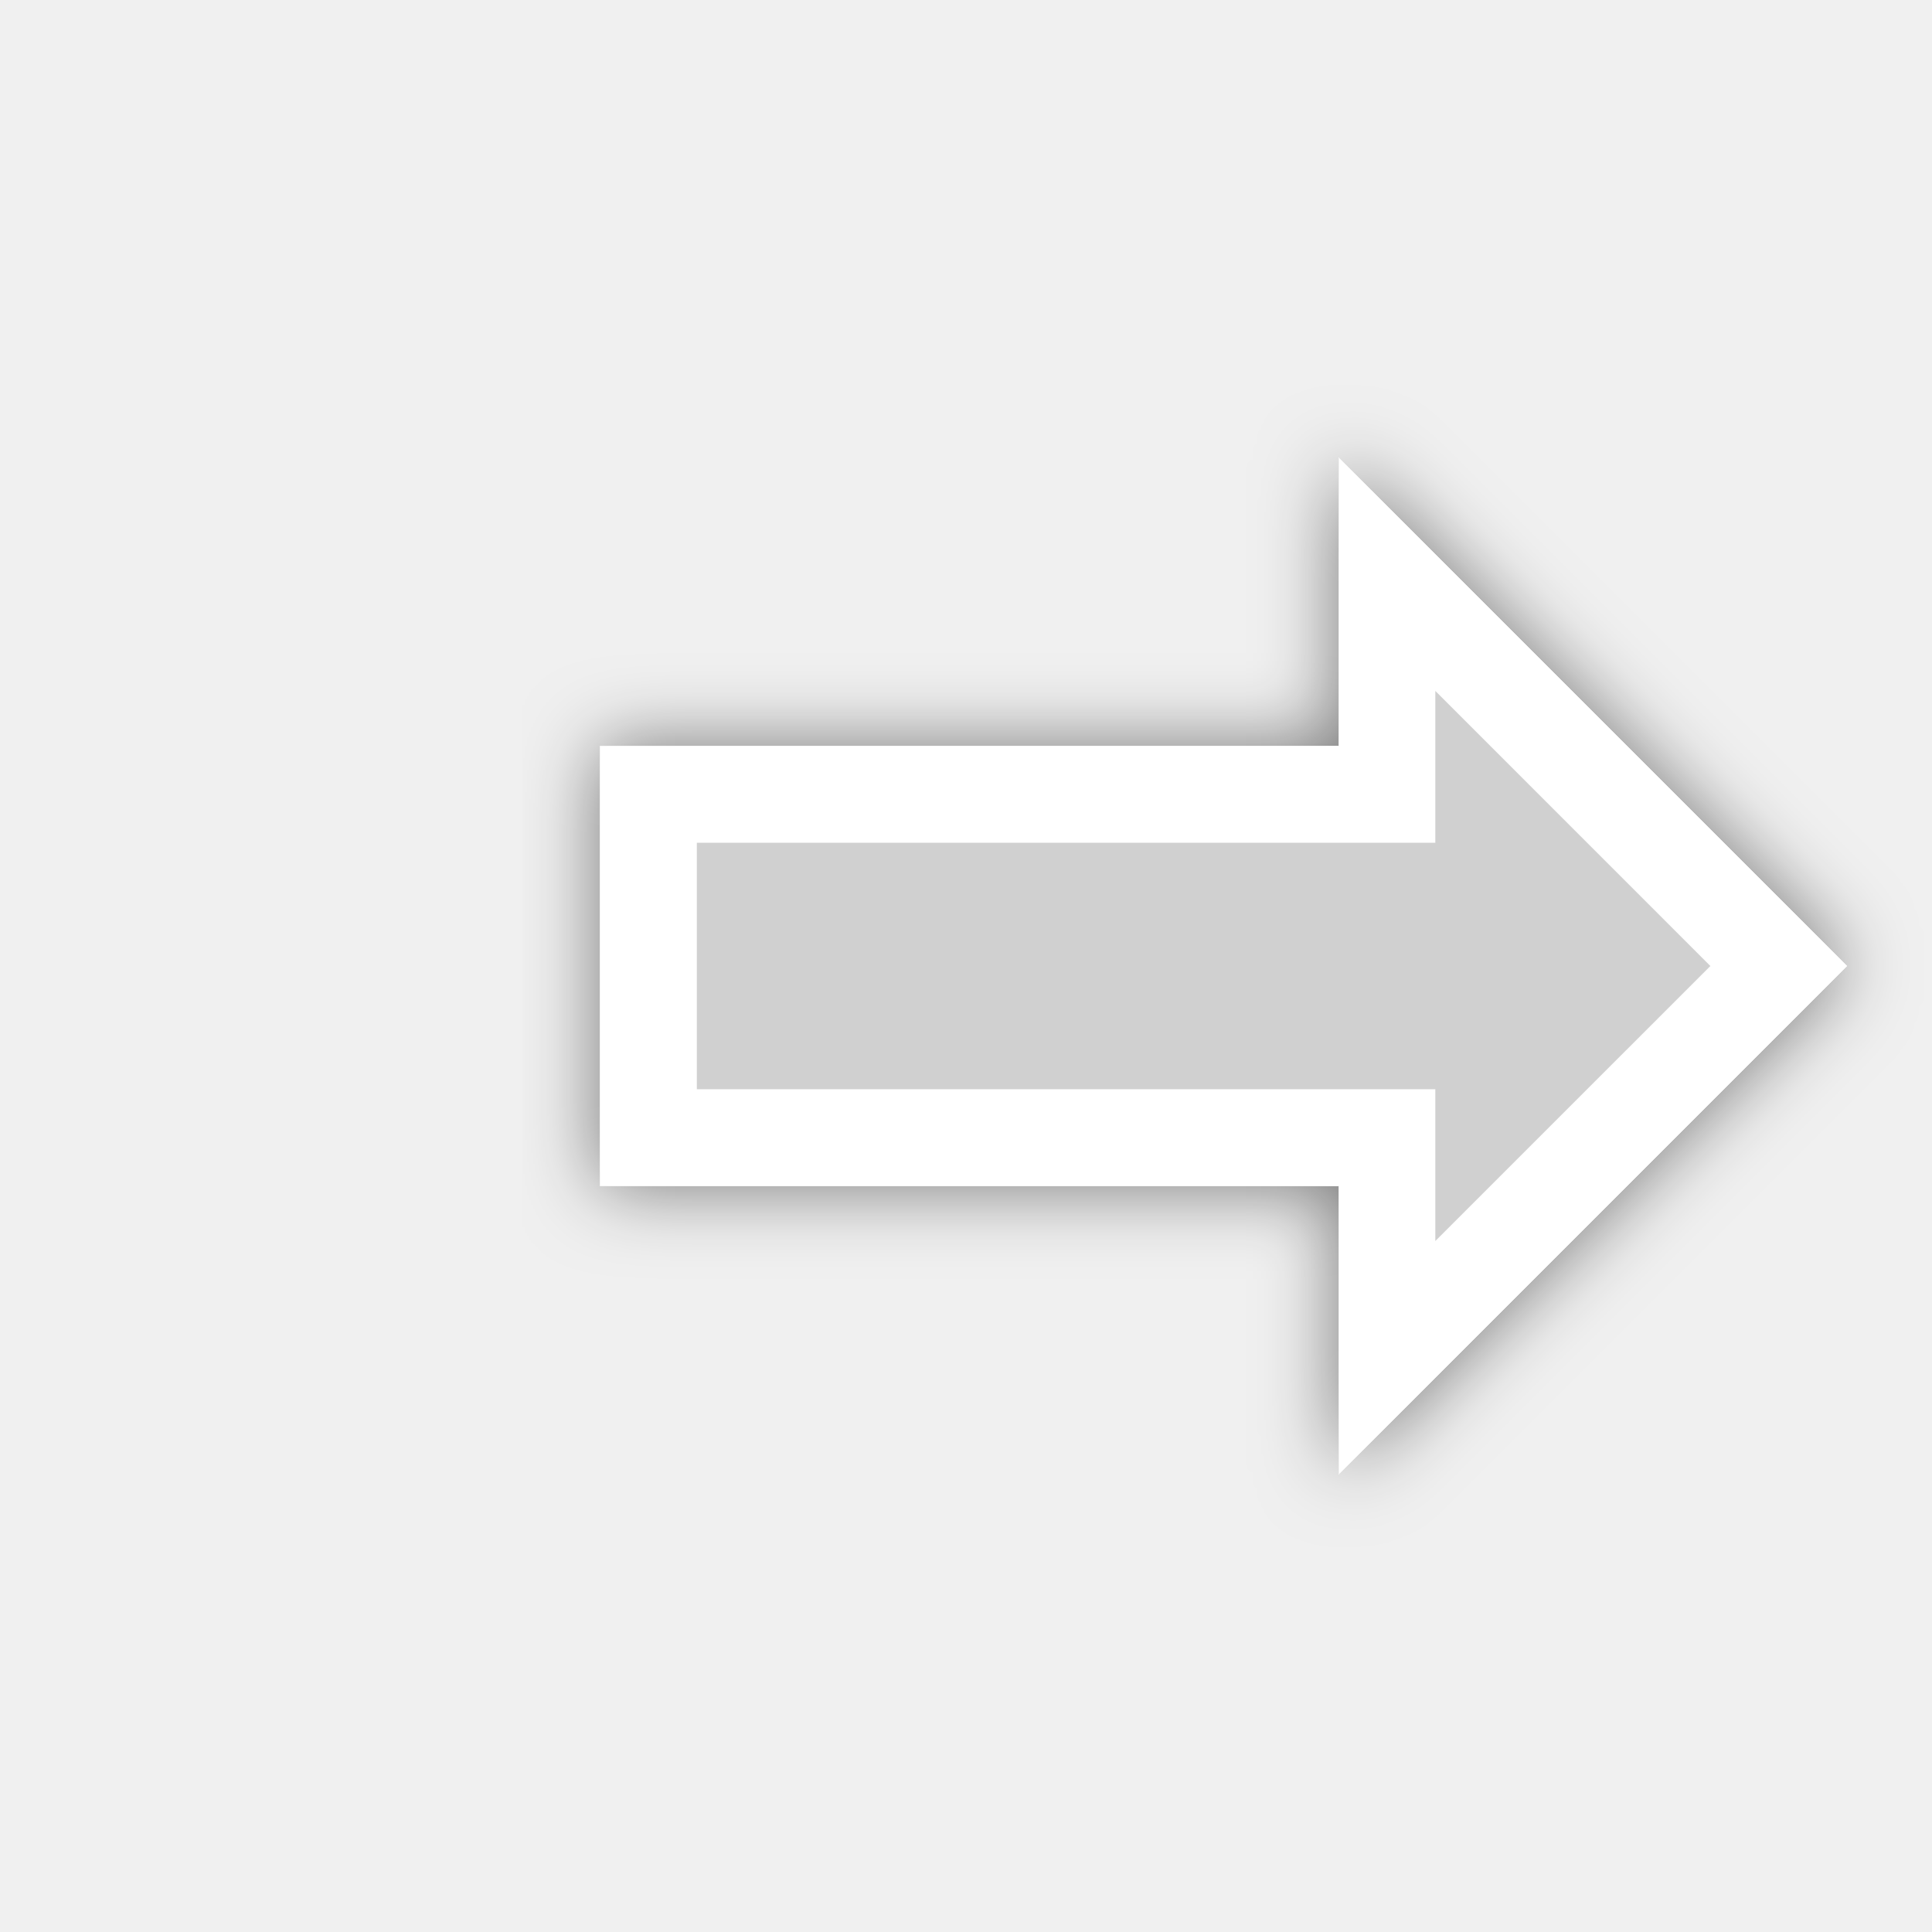
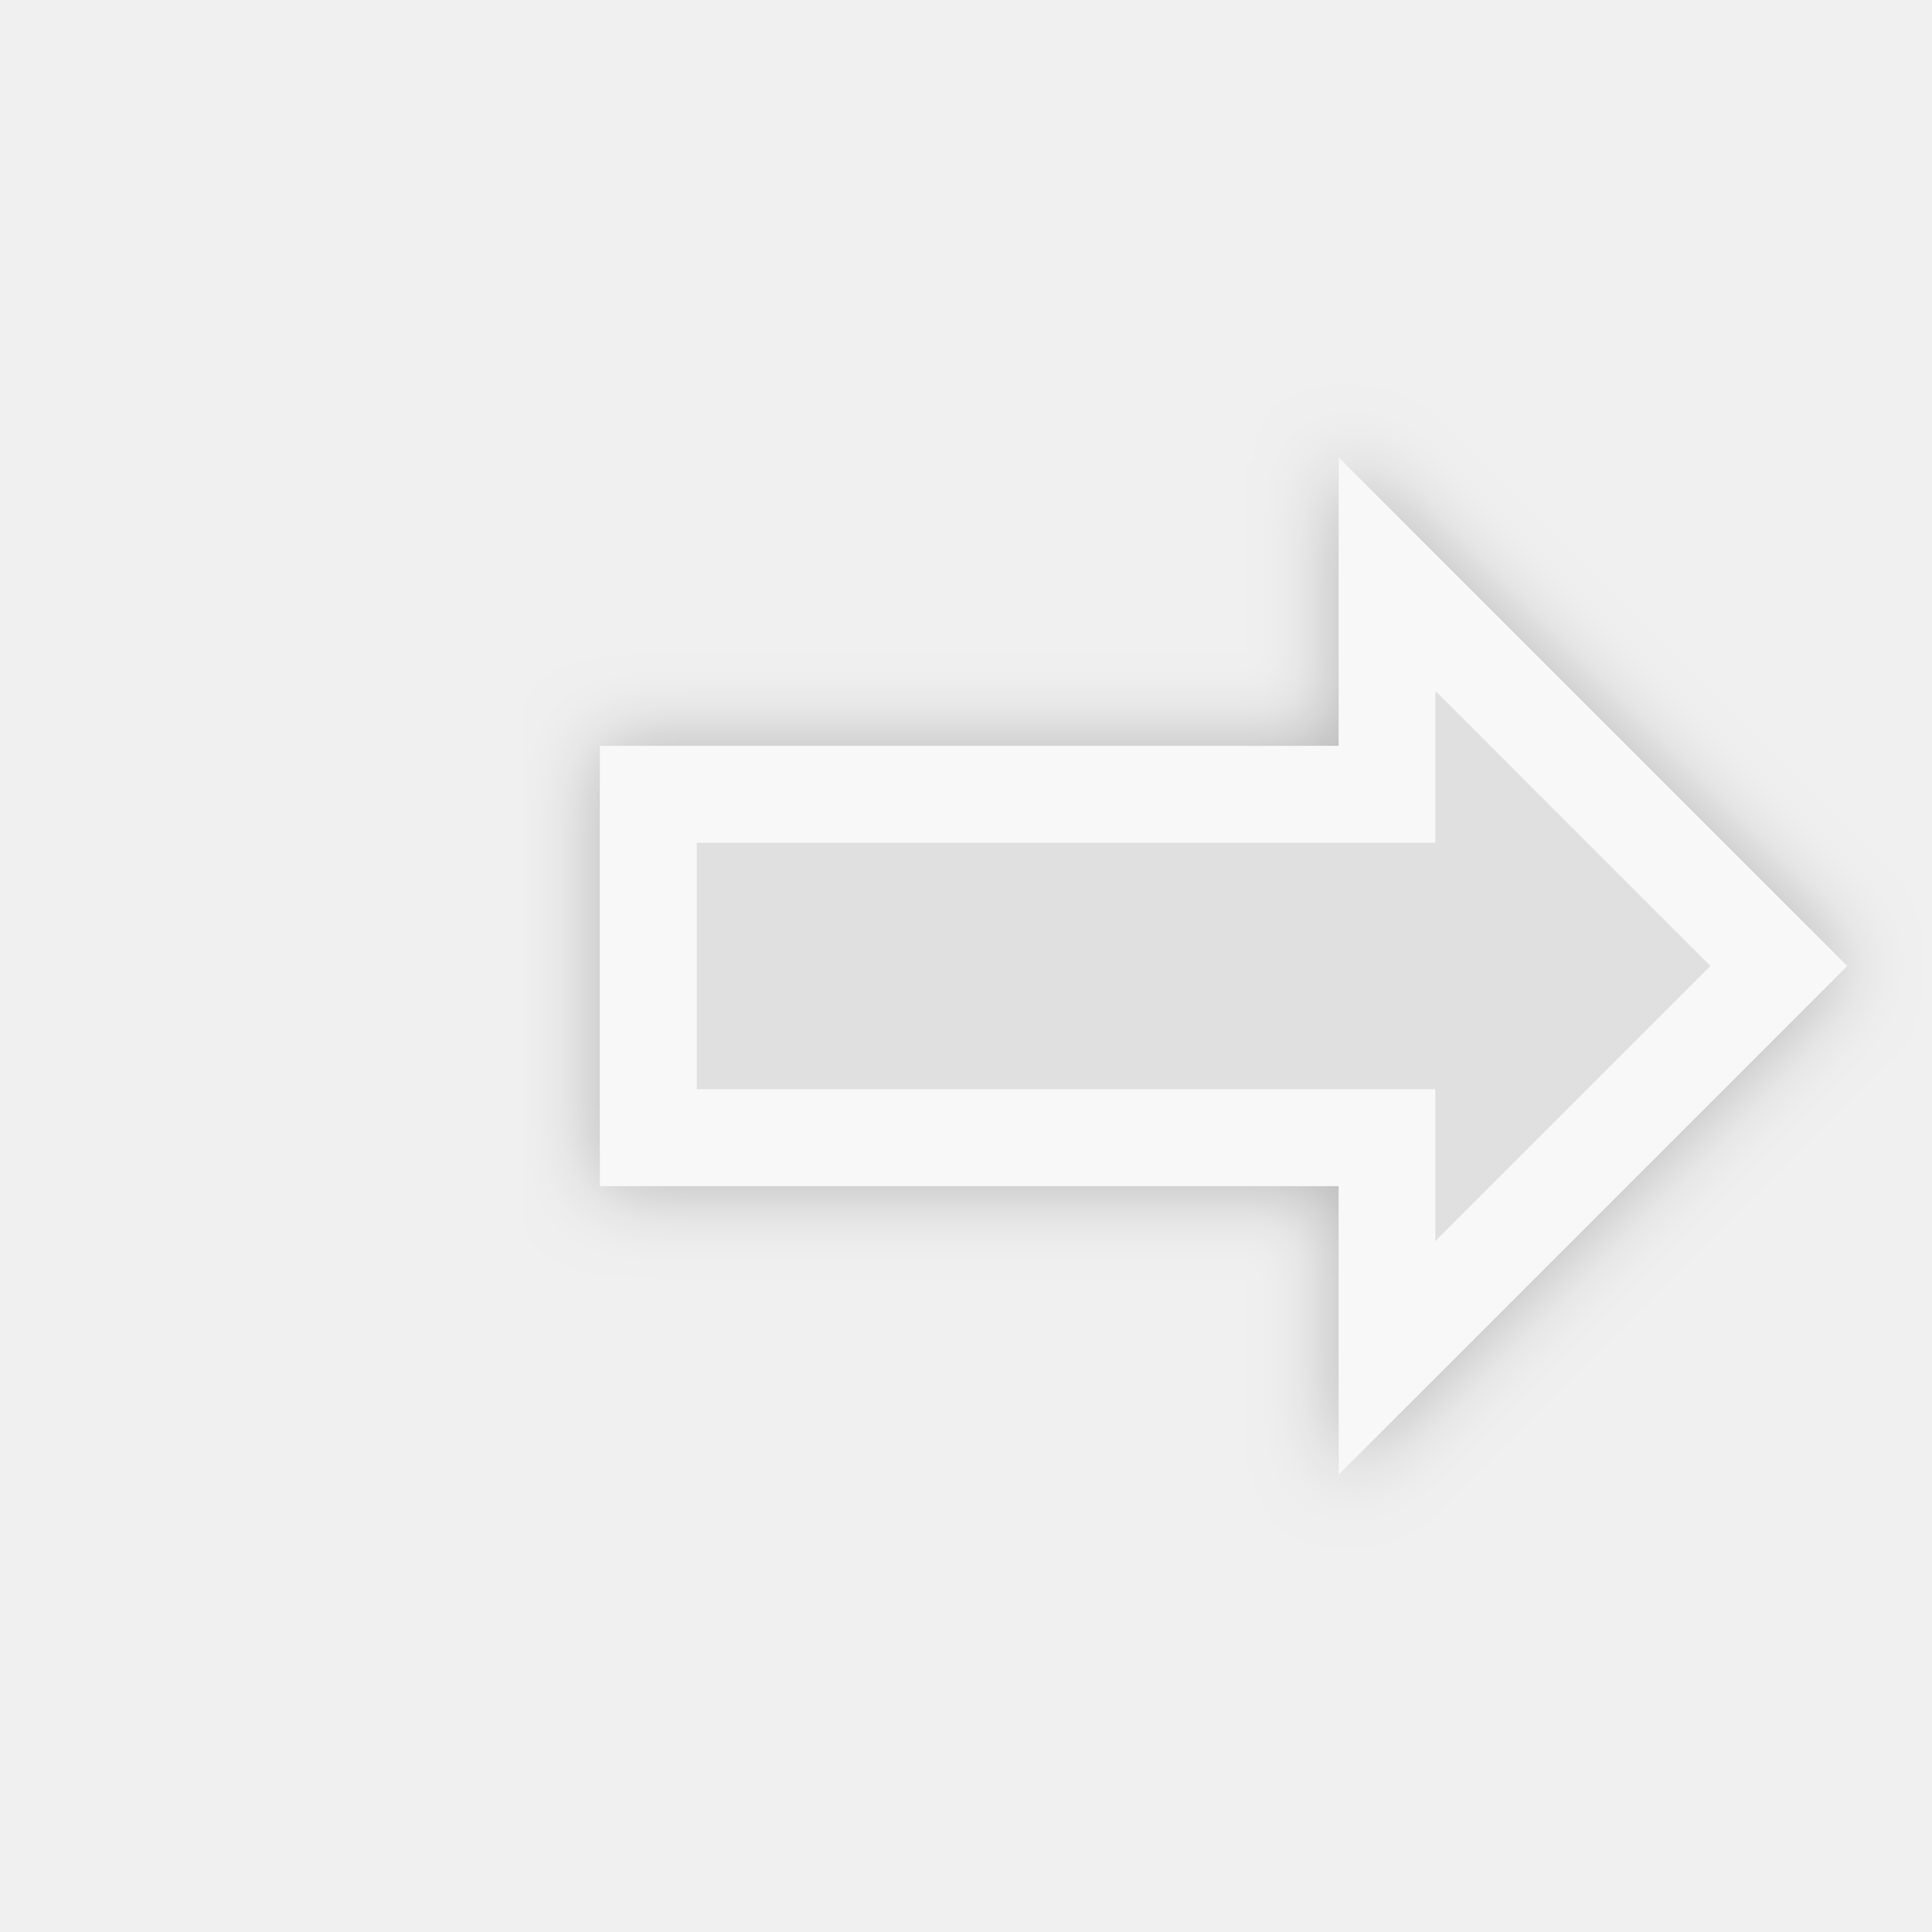
<svg xmlns="http://www.w3.org/2000/svg" width="100" height="100" viewBox="0 0 100 100" fill="none">
-   <g filter="url(#filter0_d_194_504)">
+   <g opacity="0.5" filter="url(#filter0_d_194_504)">
    <mask id="path-1-inside-1_194_504" fill="white">
      <path d="M95.599 50L69.292 76.308V61.378H31.068V38.622H69.292V23.692L95.599 50Z" />
    </mask>
    <path d="M95.599 50L69.292 76.308V61.378H31.068V38.622H69.292V23.692L95.599 50Z" fill="#B1B1B1" fill-opacity="0.5" shape-rendering="crispEdges" />
    <path d="M95.599 50L99.135 53.535L102.67 50L99.135 46.464L95.599 50ZM69.292 76.308H64.292V88.379L72.827 79.843L69.292 76.308ZM69.292 61.378H74.292V56.378H69.292V61.378ZM31.068 61.378H26.068V66.378H31.068V61.378ZM31.068 38.622V33.622H26.068V38.622H31.068ZM69.292 38.622V43.622H74.292V38.622H69.292ZM69.292 23.692L72.827 20.157L64.292 11.621V23.692H69.292ZM95.599 50L92.064 46.464L65.756 72.772L69.292 76.308L72.827 79.843L99.135 53.535L95.599 50ZM69.292 76.308H74.292V61.378H69.292H64.292V76.308H69.292ZM69.292 61.378V56.378H31.068V61.378V66.378H69.292V61.378ZM31.068 61.378H36.068V38.622H31.068H26.068V61.378H31.068ZM31.068 38.622V43.622H69.292V38.622V33.622H31.068V38.622ZM69.292 38.622H74.292V23.692H69.292H64.292V38.622H69.292ZM69.292 23.692L65.756 27.228L92.064 53.535L95.599 50L99.135 46.464L72.827 20.157L69.292 23.692Z" fill="white" mask="url(#path-1-inside-1_194_504)" />
  </g>
  <defs>
    <filter id="filter0_d_194_504" x="27.068" y="19.692" width="72.531" height="60.615" filterUnits="userSpaceOnUse" color-interpolation-filters="sRGB">
      <feFlood flood-opacity="0" result="BackgroundImageFix" />
      <feColorMatrix in="SourceAlpha" type="matrix" values="0 0 0 0 0 0 0 0 0 0 0 0 0 0 0 0 0 0 127 0" result="hardAlpha" />
      <feOffset />
      <feGaussianBlur stdDeviation="2" />
      <feComposite in2="hardAlpha" operator="out" />
      <feColorMatrix type="matrix" values="0 0 0 0 0 0 0 0 0 0 0 0 0 0 0 0 0 0 0.5 0" />
      <feBlend mode="normal" in2="BackgroundImageFix" result="effect1_dropShadow_194_504" />
      <feBlend mode="normal" in="SourceGraphic" in2="effect1_dropShadow_194_504" result="shape" />
    </filter>
  </defs>
</svg>
